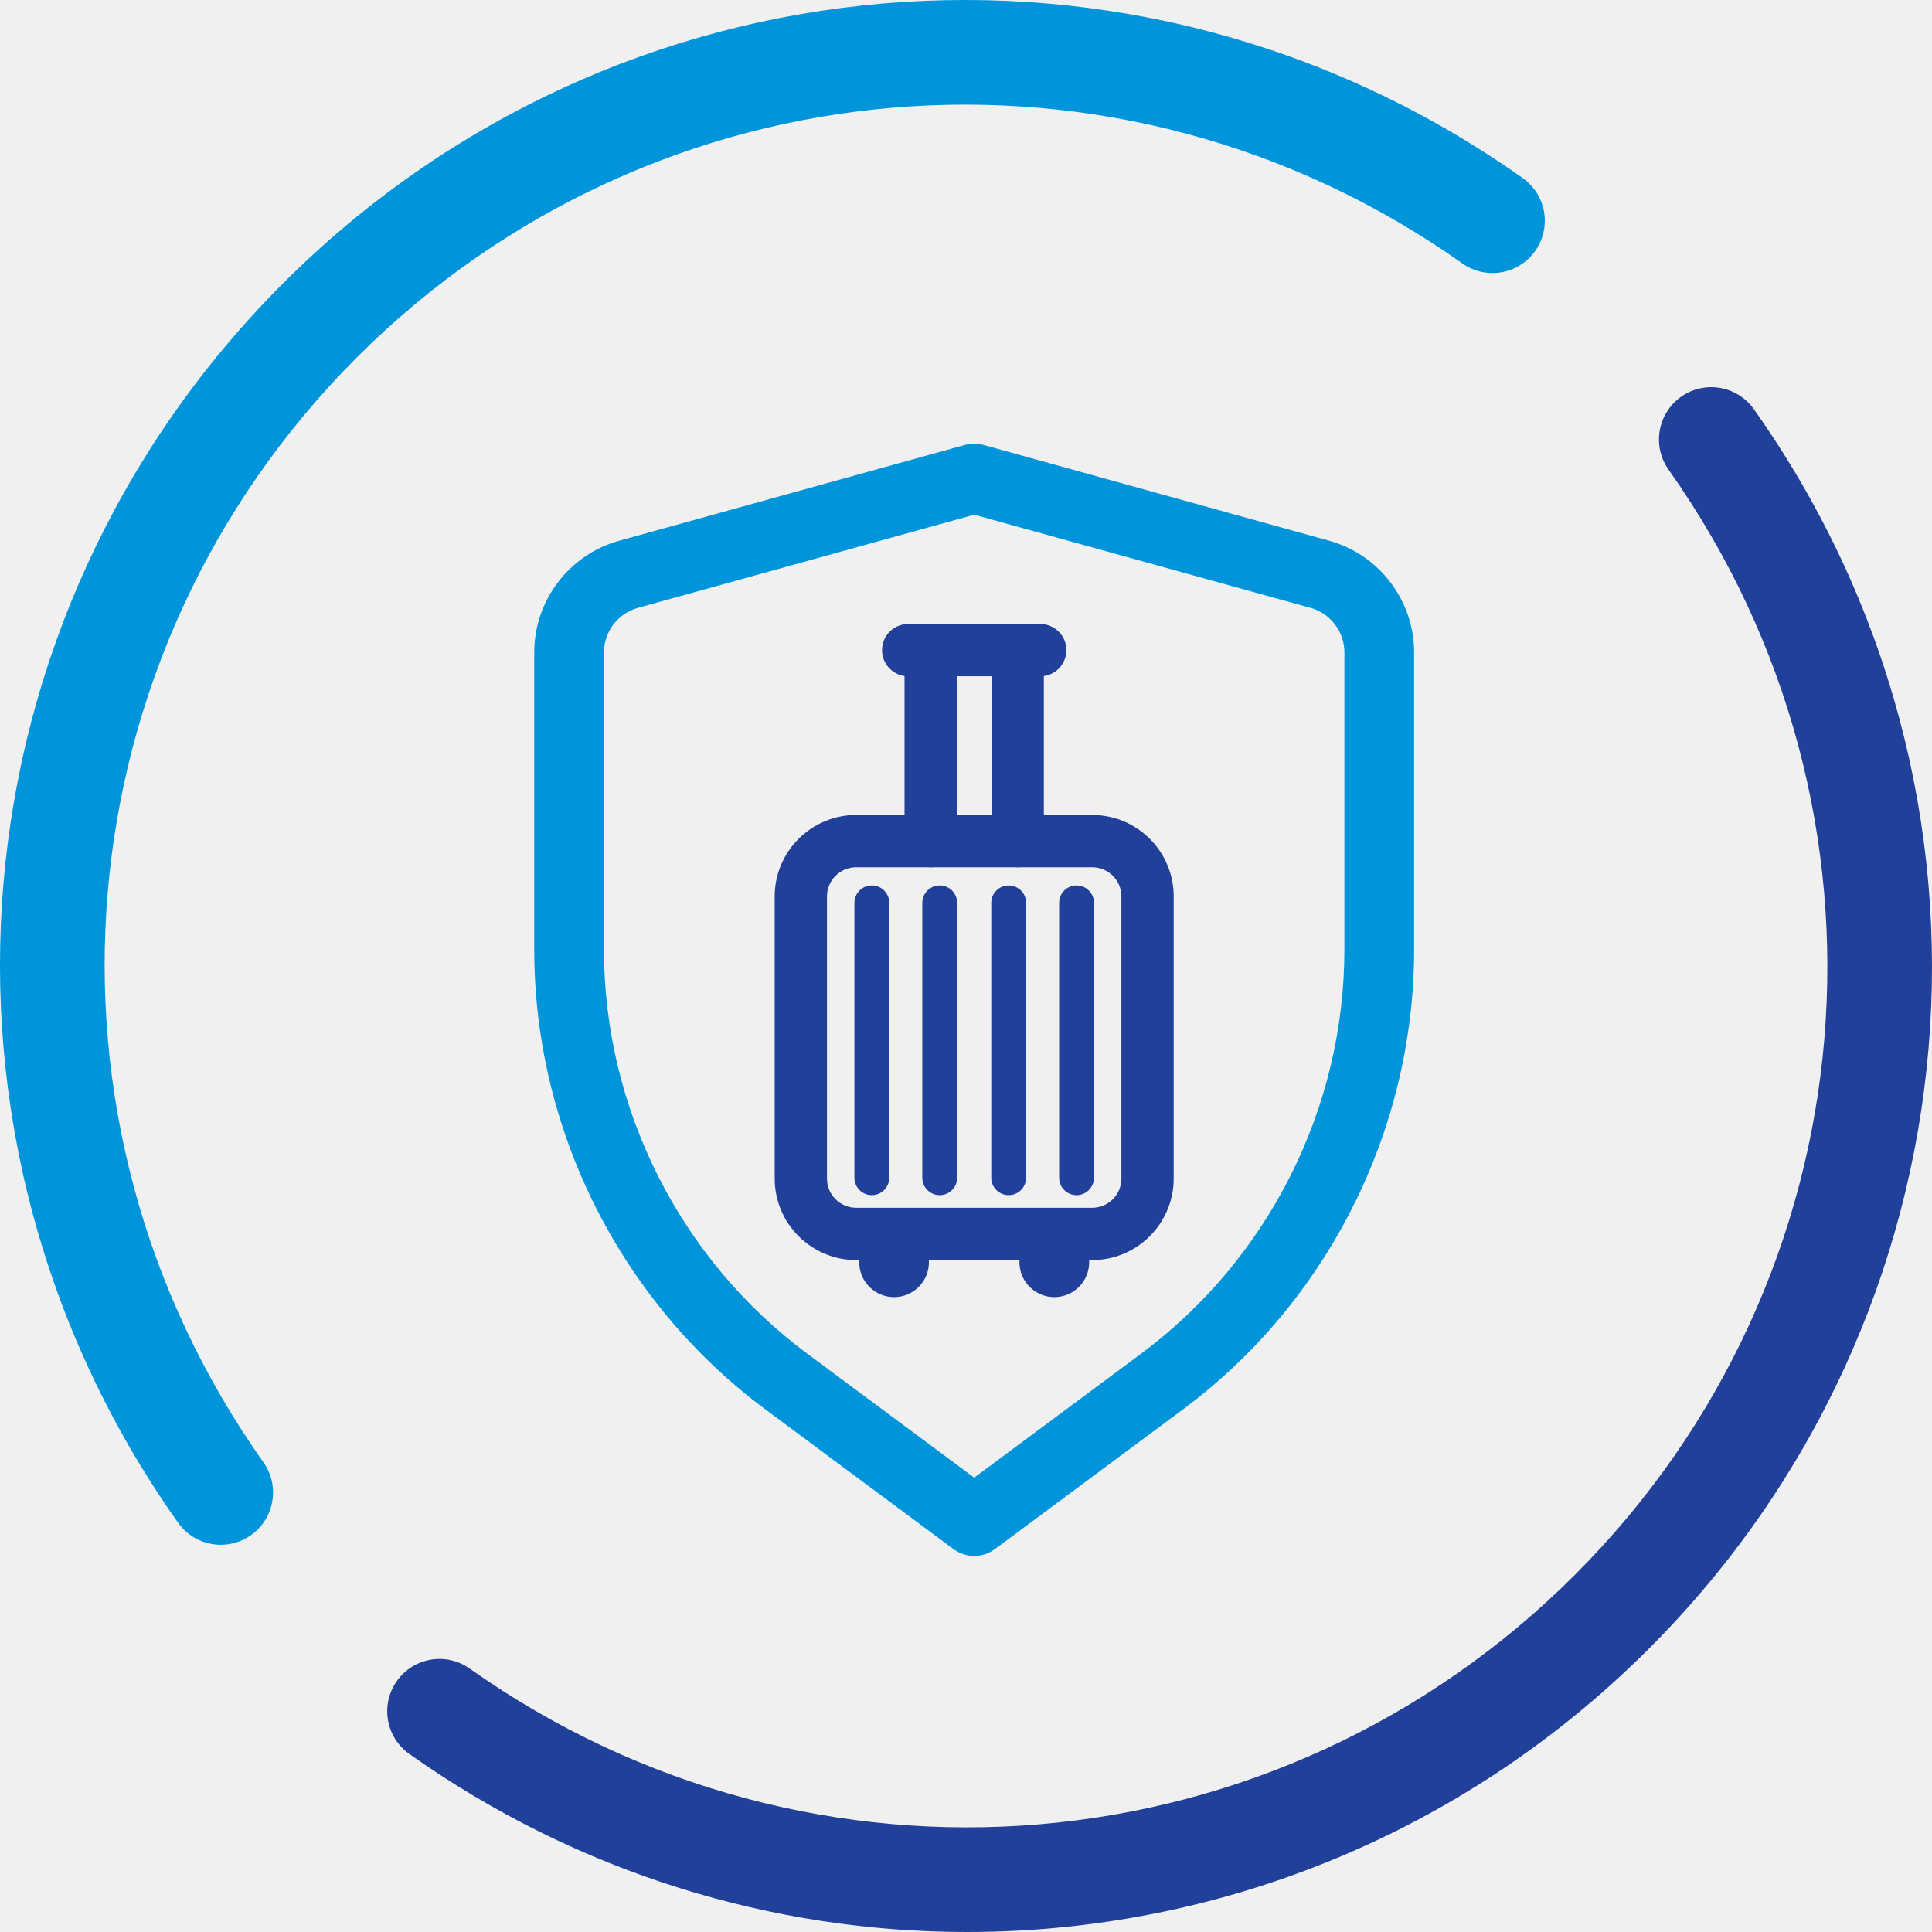
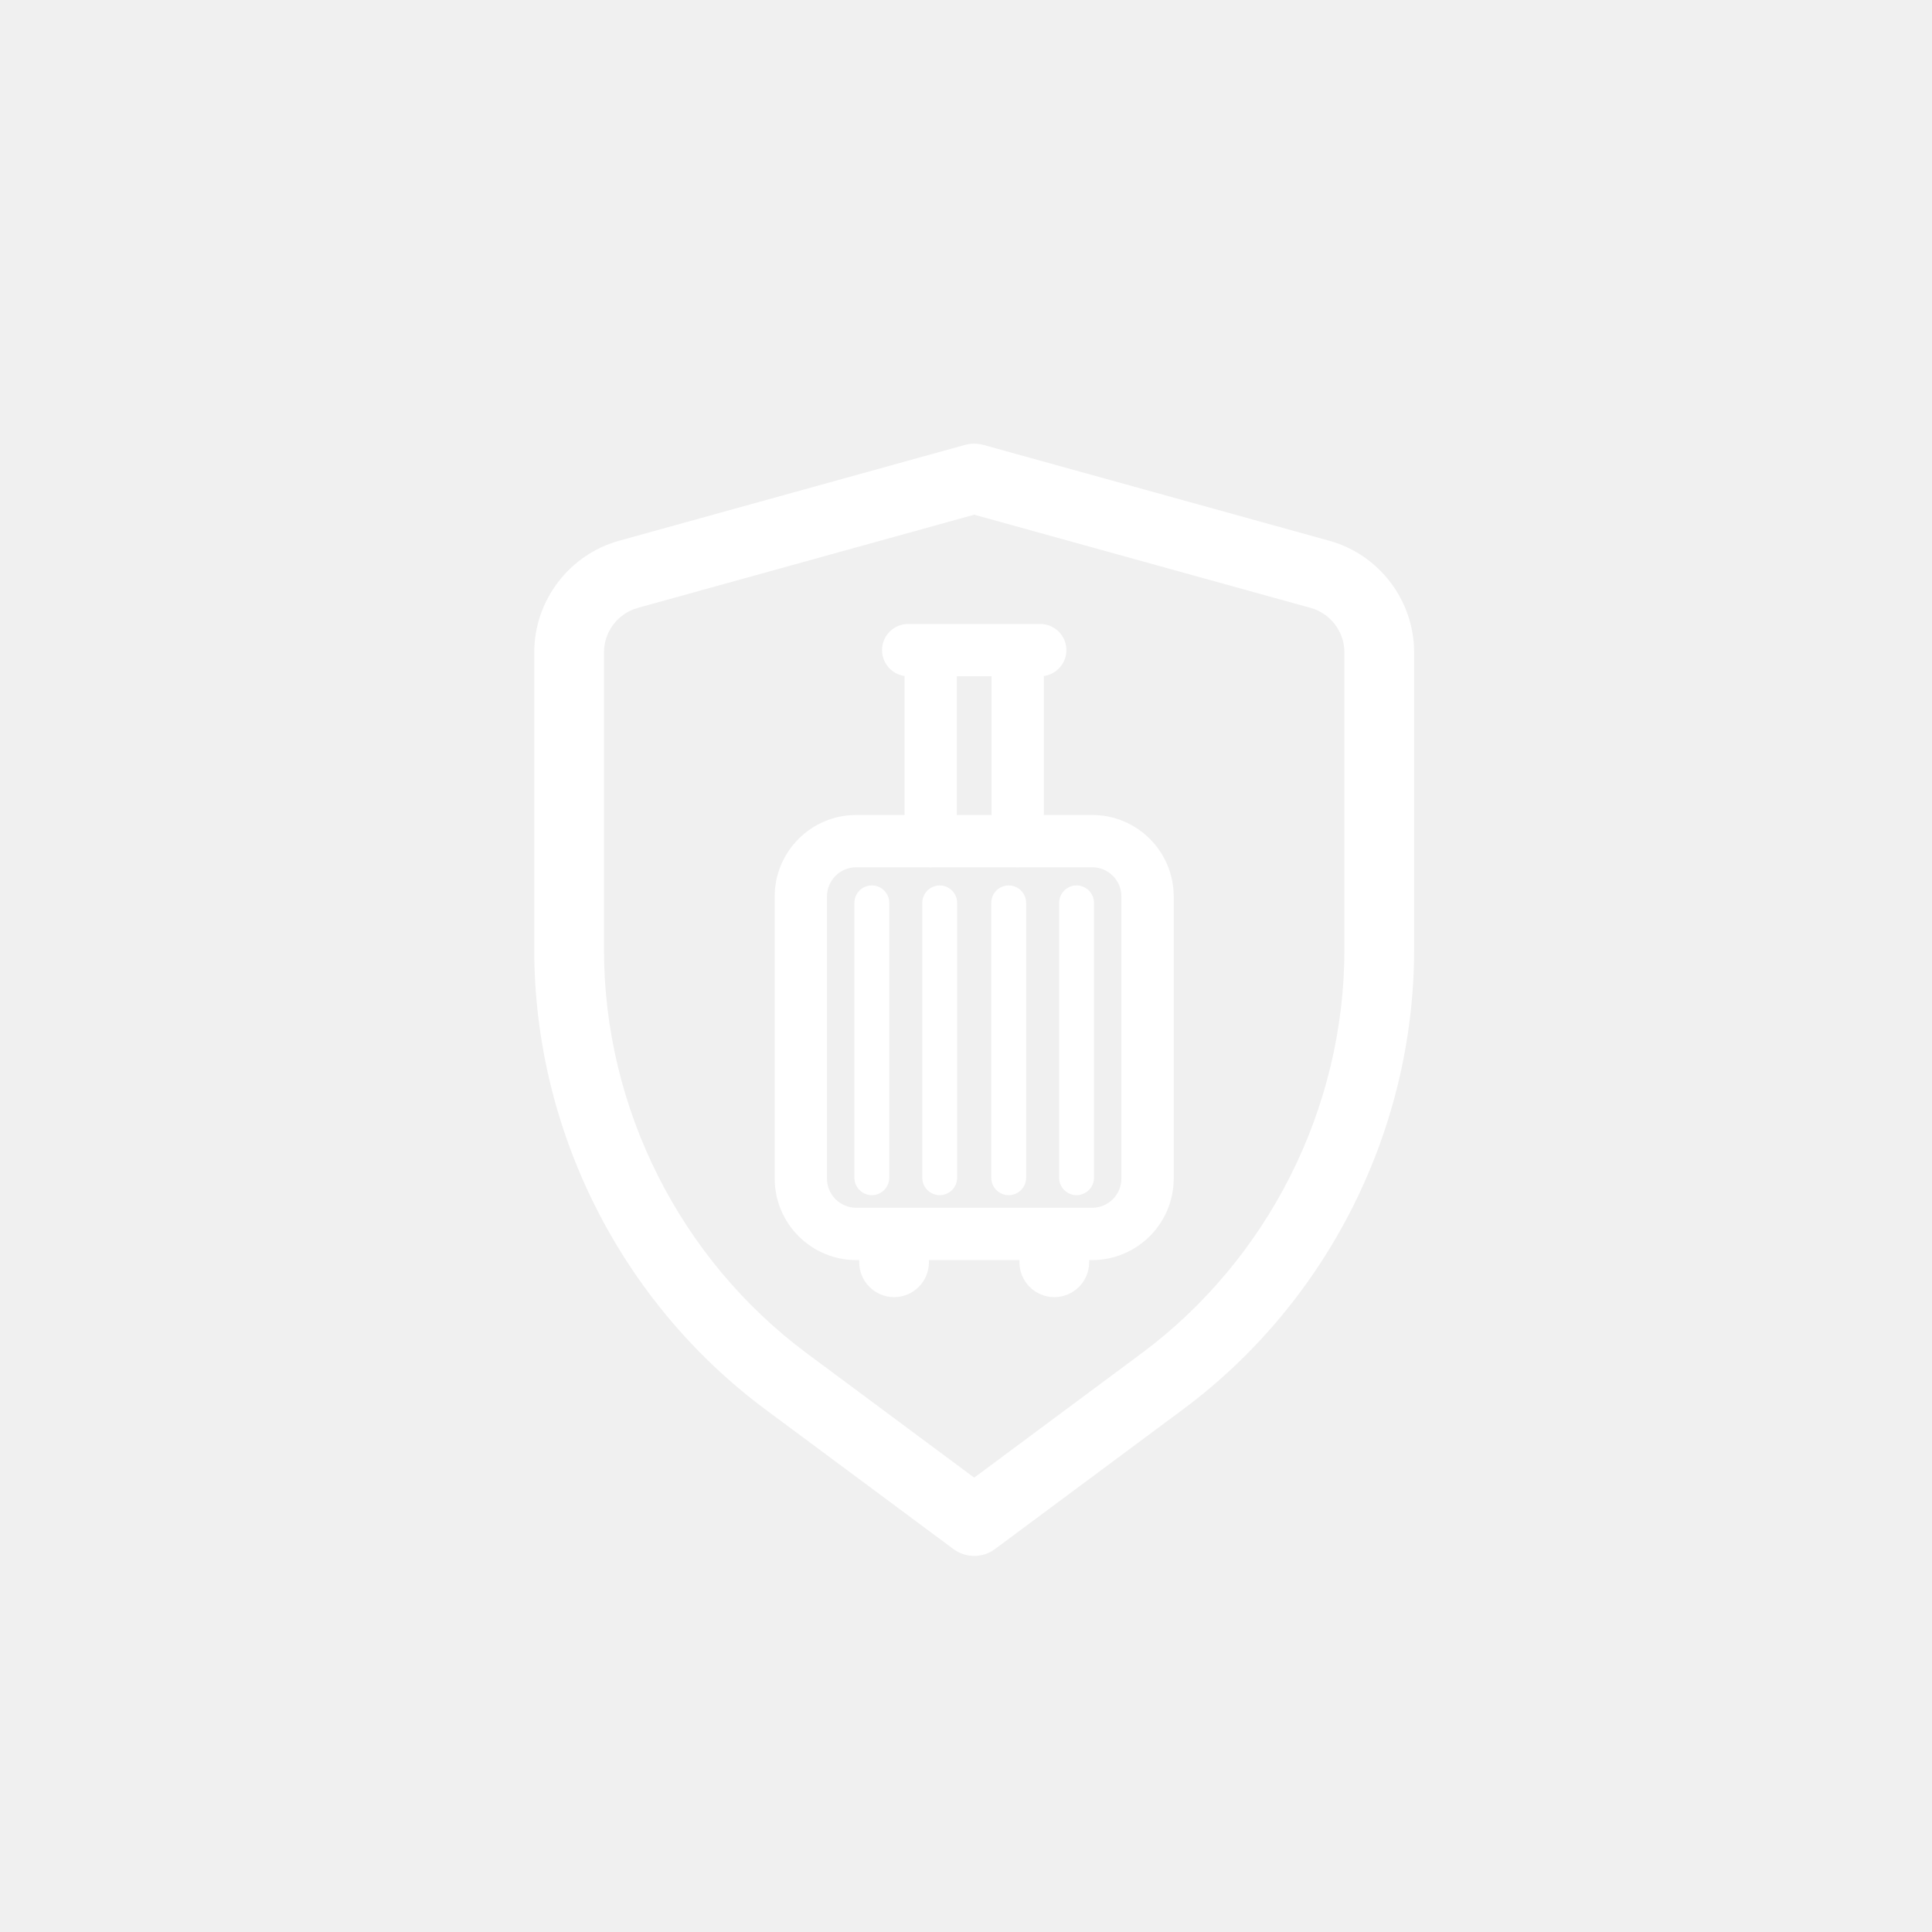
<svg xmlns="http://www.w3.org/2000/svg" version="1.1" id="Layer_1" x="0px" y="0px" viewBox="0 0 884.63 884.63" style="enable-background:new 0 0 884.63 884.63;" xml:space="preserve">
  <style type="text/css">
- 	.st0{fill:#0095DA;}
- 	.st1{fill:#21409A;}
- 	.st2{fill:#53B7E8;}
+ 	.st0{fill:#FFFFFF;}
+ 	.st1{fill:#FFFFFF;}
+ 	.st2{fill:#FFFFFF;}
	.st3{fill:#FFFFFF;}
</style>
  <g>
-     <g>
-       <path class="st0" d="M101.1,707.33c-7.5,0-14.89-3.52-19.56-10.11c-124.76-176.2-104.52-414.89,48.13-567.55    C282.33-22.98,521.03-43.22,697.23,81.54c10.79,7.64,13.35,22.58,5.7,33.37c-7.64,10.8-22.58,13.35-33.37,5.7    C512.45,9.38,299.63,27.42,163.53,163.53C27.43,299.63,9.38,512.45,120.62,669.55c7.64,10.79,5.09,25.73-5.7,33.37    C110.71,705.9,105.88,707.33,101.1,707.33z" />
-       <path class="st1" d="M442.76,884.63c-88.79,0-178.07-26.82-255.35-81.54c-10.79-7.64-13.35-22.58-5.7-33.37    c7.64-10.8,22.58-13.35,33.37-5.7c157.11,111.23,369.92,93.19,506.03-42.92c136.1-136.1,154.15-348.92,42.91-506.03    c-7.64-10.79-5.09-25.73,5.7-33.37c10.79-7.66,25.72-5.1,33.37,5.7c124.76,176.21,104.52,414.9-48.13,567.55    C669.25,840.65,556.41,884.63,442.76,884.63z" />
-     </g>
    <g>
      <g>
        <path class="st0" d="M446.07,712.43c-3.35,0-6.69-1.05-9.52-3.15l-86.03-63.89c-66.31-49.25-105.9-127.97-105.9-210.57V298.7     c0-23.75,15.99-44.77,38.88-51.11l158.3-43.86c2.79-0.77,5.74-0.77,8.53,0l158.29,43.86c22.89,6.34,38.88,27.36,38.88,51.11     v136.12c0,82.6-39.59,161.32-105.9,210.57l-86.01,63.89C452.76,711.38,449.42,712.43,446.07,712.43z M446.07,235.67     l-154.04,42.67c-9.12,2.53-15.48,10.9-15.48,20.36v136.12c0,72.55,34.77,141.69,93.01,184.95l76.51,56.82l76.5-56.82     c58.24-43.26,93.01-112.4,93.01-184.95V298.7c0-9.46-6.37-17.83-15.48-20.36L446.07,235.67z" />
      </g>
      <g>
        <g>
          <path class="st1" d="M500.09,576.97H392.04c-20.58,0-37.32-16.74-37.32-37.32V410.46c0-20.56,16.73-37.29,37.3-37.29h108.1      c20.57,0,37.3,16.73,37.3,37.29v129.18C537.41,560.22,520.67,576.97,500.09,576.97z M392.02,397.11      c-7.36,0-13.36,5.99-13.36,13.35v129.18c0,7.38,6,13.38,13.38,13.38h108.05c7.38,0,13.38-6,13.38-13.38V410.46      c0-7.36-5.99-13.35-13.36-13.35H392.02z" />
        </g>
        <path class="st1" d="M476.31,309.65h-60.47c-6.61,0-11.97-5.36-11.97-11.97c0-6.61,5.36-11.97,11.97-11.97h60.47     c6.61,0,11.97,5.36,11.97,11.97C488.28,304.29,482.92,309.65,476.31,309.65z" />
        <g>
          <path class="st1" d="M409.38,593.93c-8.81,0-15.96-7.15-15.96-15.96v-8.57c0-8.81,7.15-15.96,15.96-15.96      c8.81,0,15.96,7.15,15.96,15.96v8.57C425.34,586.78,418.19,593.93,409.38,593.93z" />
          <path class="st1" d="M482.75,593.93c-8.81,0-15.96-7.15-15.96-15.96v-8.57c0-8.81,7.15-15.96,15.96-15.96      c8.81,0,15.96,7.15,15.96,15.96v8.57C498.71,586.78,491.56,593.93,482.75,593.93z" />
        </g>
        <g>
          <path class="st1" d="M426.14,397.11c-6.61,0-11.97-5.36-11.97-11.97v-82.86c0-6.61,5.36-11.97,11.97-11.97      s11.97,5.36,11.97,11.97v82.86C438.11,391.75,432.75,397.11,426.14,397.11z" />
          <path class="st1" d="M465.99,397.11c-6.61,0-11.97-5.36-11.97-11.97v-82.86c0-6.61,5.36-11.97,11.97-11.97      c6.61,0,11.97,5.36,11.97,11.97v82.86C477.97,391.75,472.61,397.11,465.99,397.11z" />
        </g>
        <g>
          <g>
            <path class="st1" d="M430.28,547.24c-4.41,0-7.98-3.57-7.98-7.98V413.42c0-4.41,3.57-7.98,7.98-7.98       c4.41,0,7.98,3.57,7.98,7.98v125.84C438.26,543.67,434.68,547.24,430.28,547.24z" />
            <path class="st1" d="M461.86,547.24c-4.41,0-7.98-3.57-7.98-7.98V413.42c0-4.41,3.57-7.98,7.98-7.98s7.98,3.57,7.98,7.98       v125.84C469.84,543.67,466.27,547.24,461.86,547.24z" />
          </g>
          <g>
            <path class="st1" d="M399.2,547.24c-4.41,0-7.98-3.57-7.98-7.98V413.41c0-4.41,3.57-7.98,7.98-7.98s7.98,3.57,7.98,7.98v125.84       C407.18,543.66,403.6,547.24,399.2,547.24z" />
            <path class="st1" d="M492.94,547.24c-4.41,0-7.98-3.57-7.98-7.98V413.41c0-4.41,3.57-7.98,7.98-7.98s7.98,3.57,7.98,7.98       v125.84C500.92,543.66,497.34,547.24,492.94,547.24z" />
          </g>
        </g>
      </g>
    </g>
  </g>
</svg>
